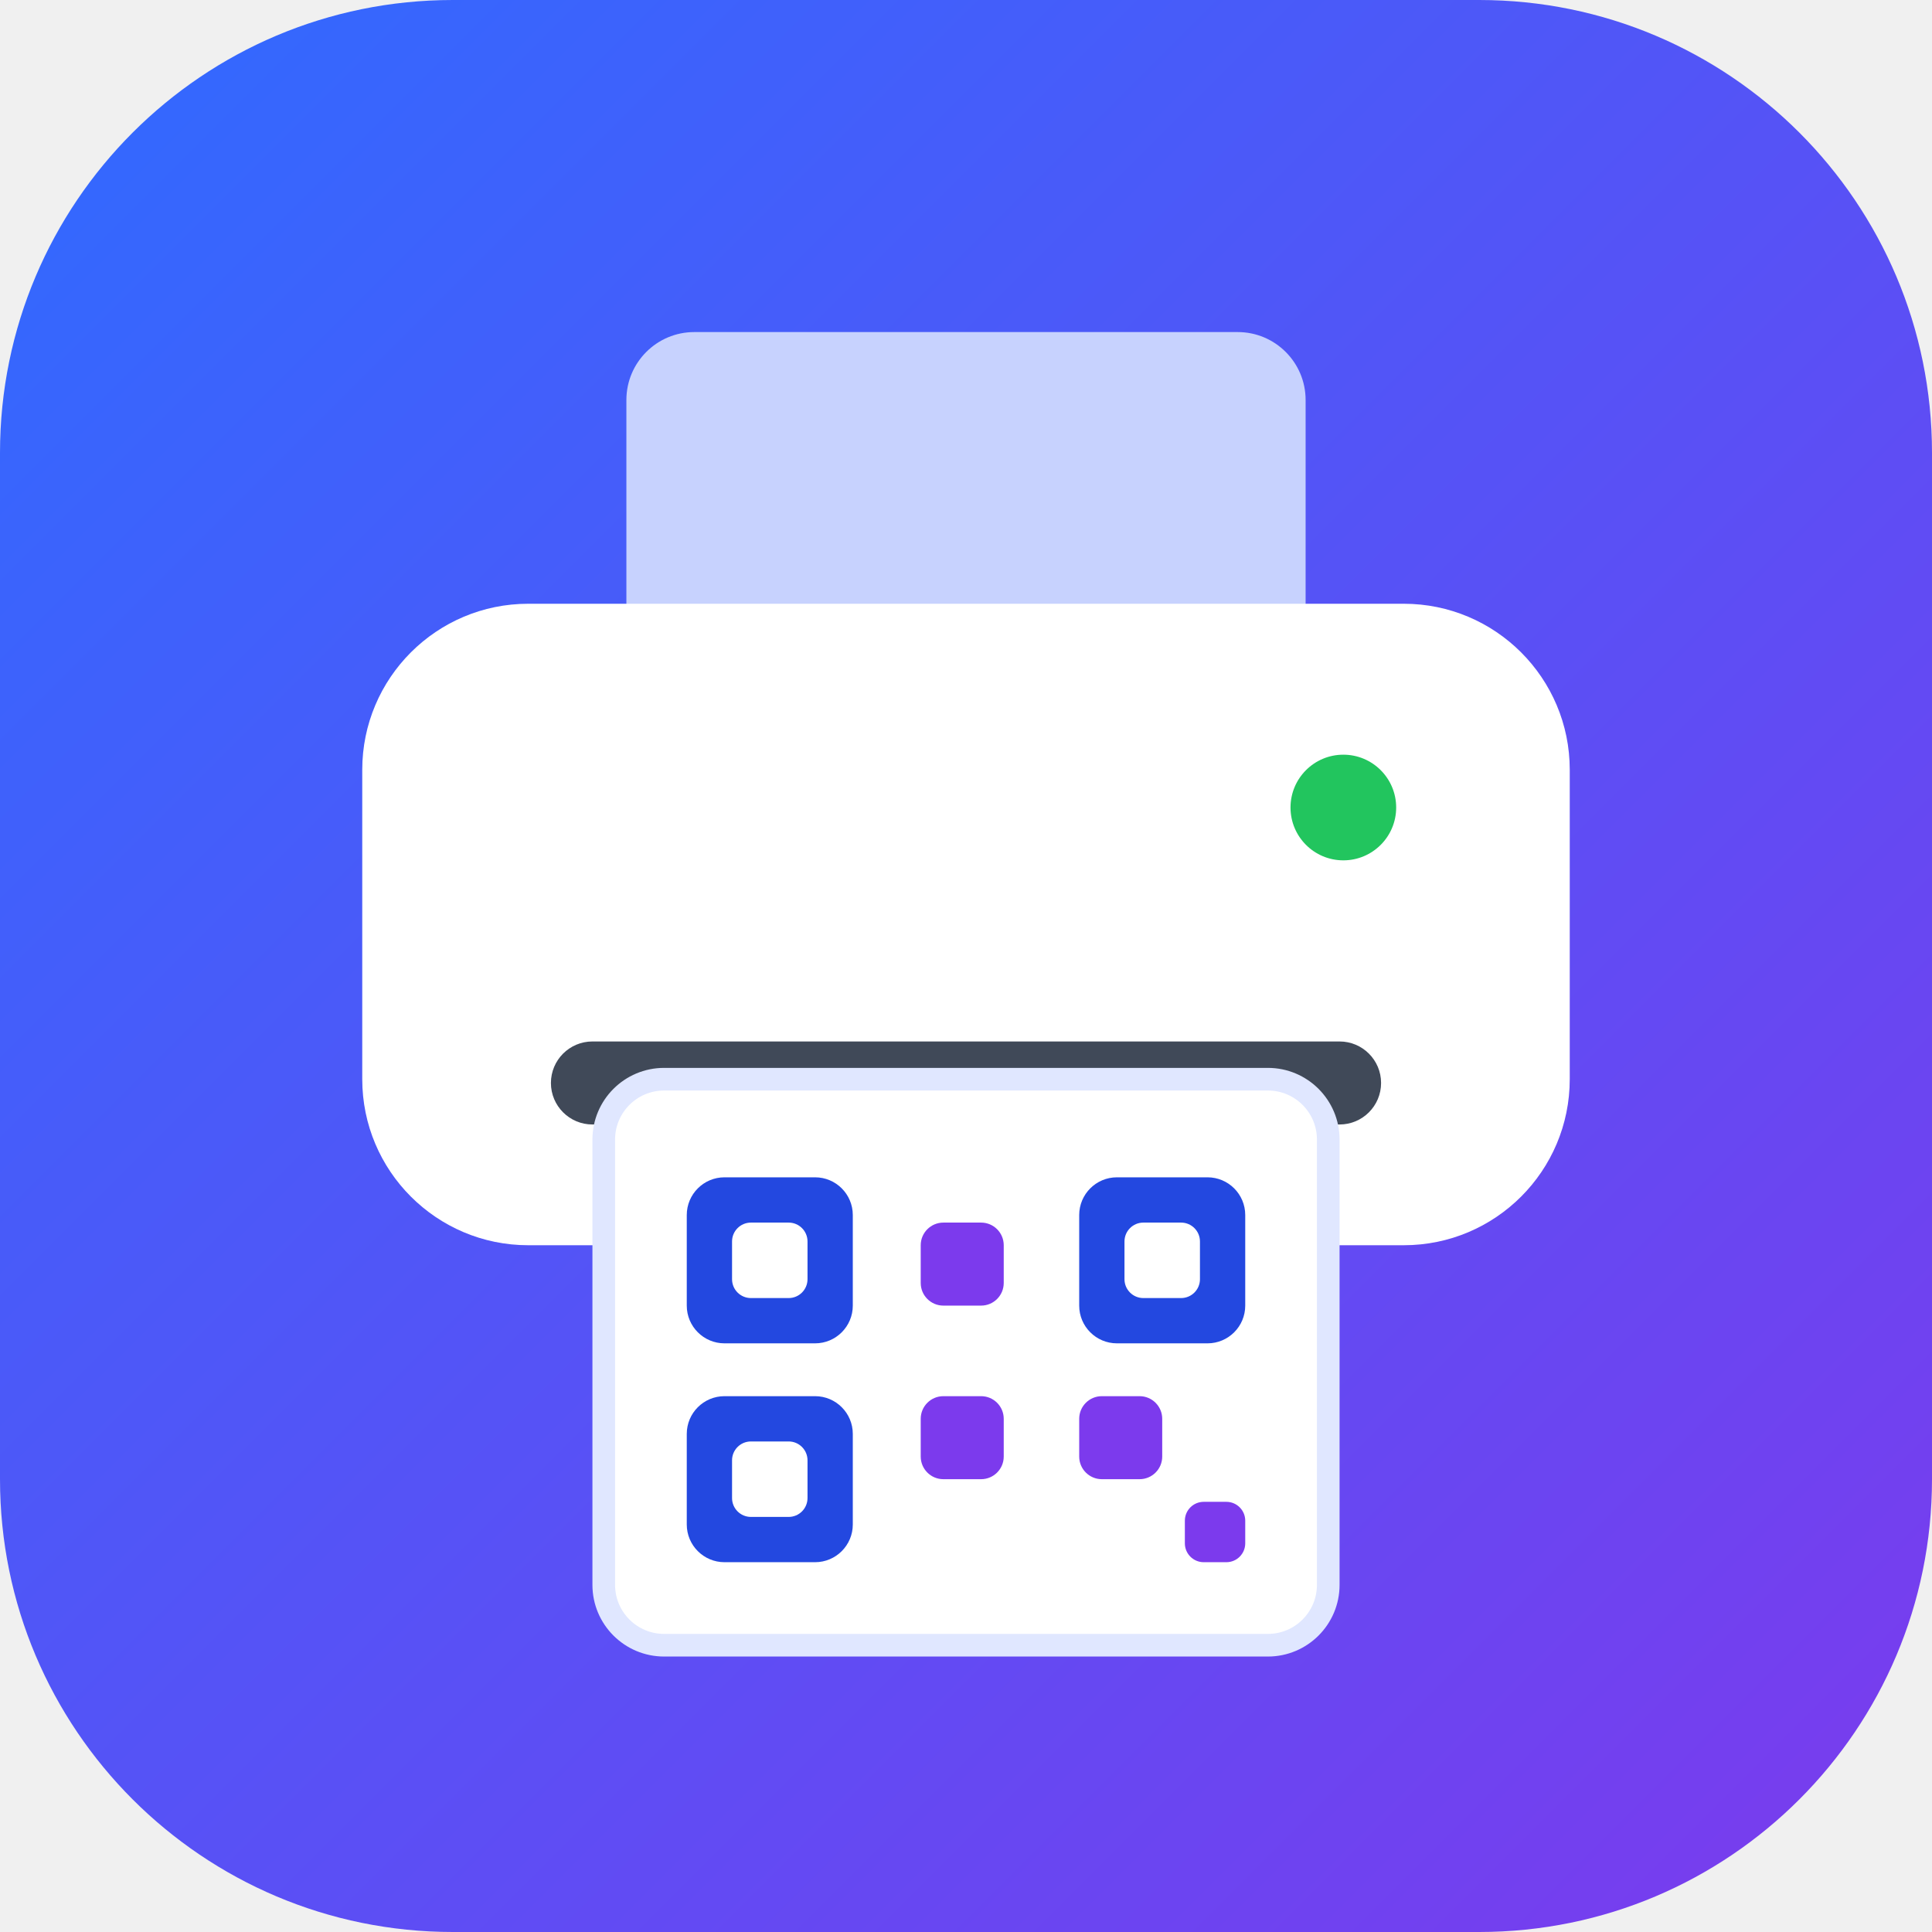
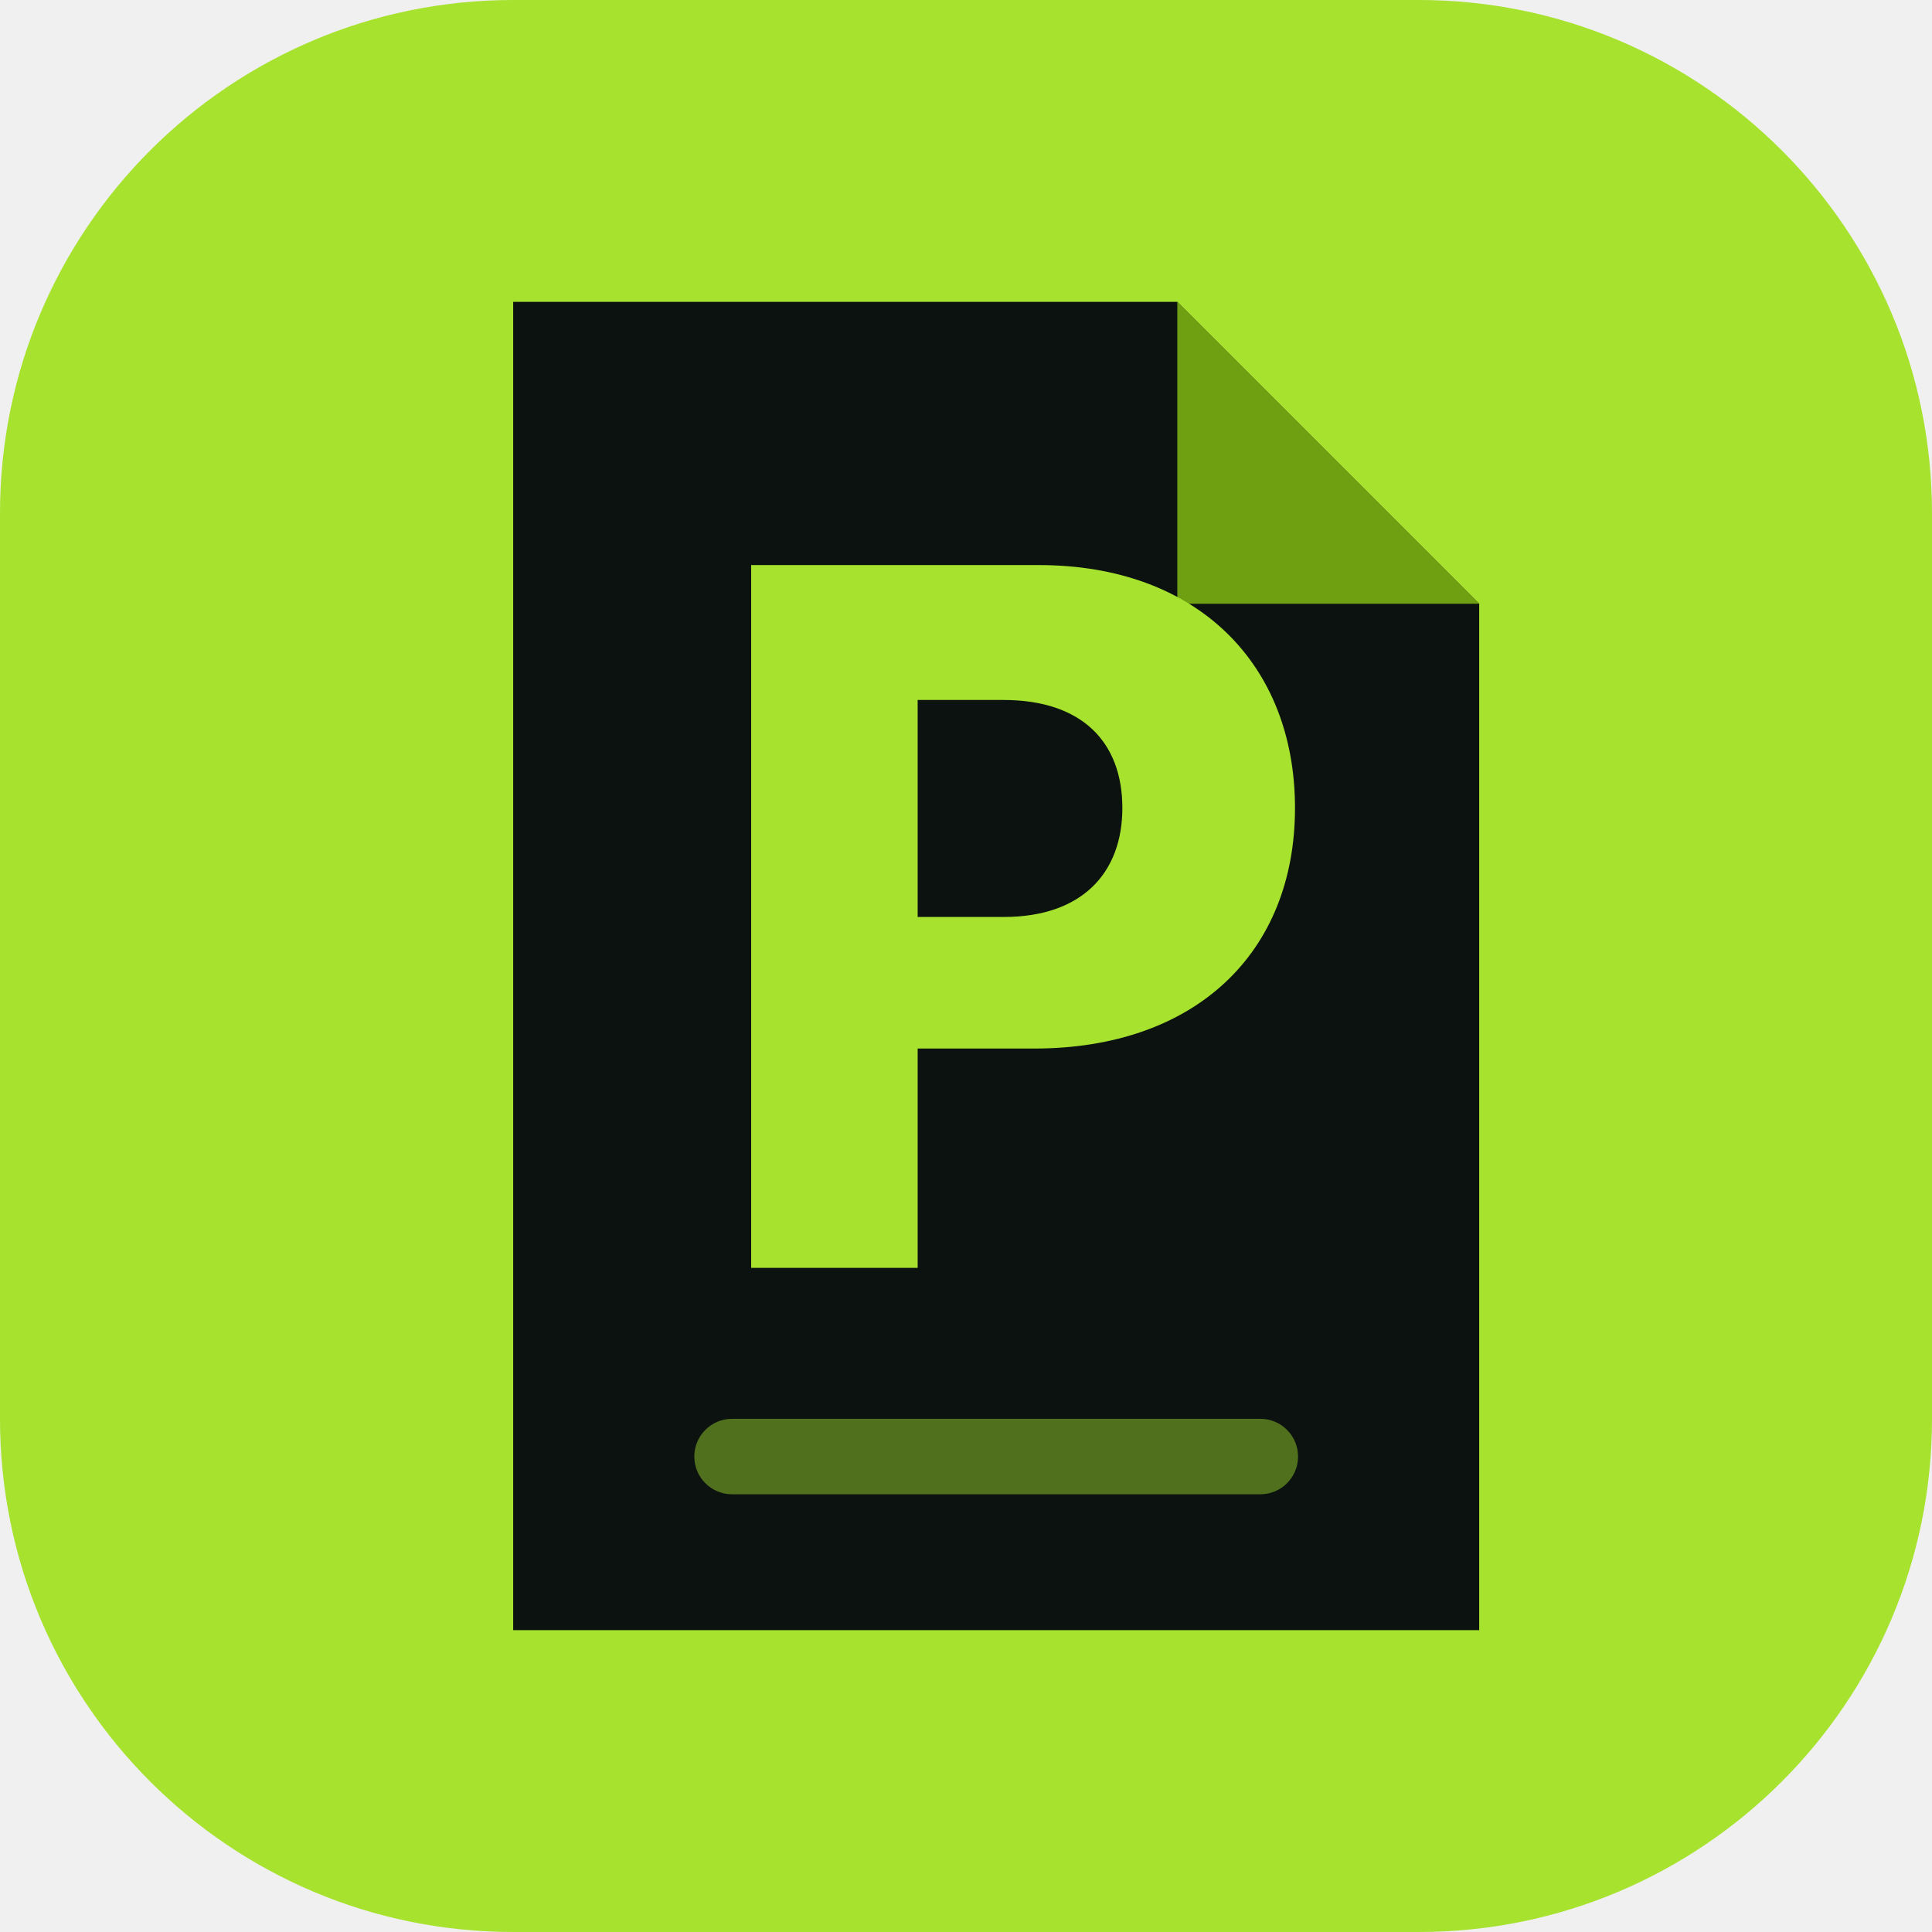
- <svg xmlns="http://www.w3.org/2000/svg" width="512" height="512" viewBox="0 0 512 512">
-   <defs>
-     <linearGradient id="g" x1="0" y1="0" x2="1" y2="1">
-       <stop offset="0" stop-color="#2f6bff" />
-       <stop offset="1" stop-color="#7c3aed" />
-     </linearGradient>
-   </defs>
-   <rect width="512" height="512" rx="120" fill="url(#g)" />
-   <rect x="166" y="88" width="180" height="90" rx="18" fill="#c7d2fe" />
-   <rect x="96" y="160" width="320" height="170" rx="44" fill="#ffffff" />
-   <circle cx="356" cy="214" r="14" fill="#22c55e" />
-   <rect x="146" y="276" width="220" height="22" rx="11" fill="#1e293b" opacity=".85" />
-   <rect x="160" y="286" width="192" height="150" rx="16" fill="#ffffff" stroke="#e0e7ff" stroke-width="6" />
-   <g fill="#2348e0">
-     <rect x="182" y="312" width="44" height="44" rx="10" />
-     <rect x="286" y="312" width="44" height="44" rx="10" />
-     <rect x="182" y="370" width="44" height="44" rx="10" />
-   </g>
-   <g fill="#ffffff">
-     <rect x="194" y="324" width="20" height="20" rx="5" />
-     <rect x="298" y="324" width="20" height="20" rx="5" />
-     <rect x="194" y="382" width="20" height="20" rx="5" />
-   </g>
-   <g fill="#7c3aed">
-     <rect x="244" y="324" width="22" height="22" rx="6" />
-     <rect x="244" y="370" width="22" height="22" rx="6" />
-     <rect x="286" y="370" width="22" height="22" rx="6" />
-     <rect x="314" y="398" width="16" height="16" rx="5" />
-   </g>
+ <svg xmlns="http://www.w3.org/2000/svg" viewBox="0 0 128 128" width="512" height="512">
+   <rect width="128" height="128" rx="34" fill="#A6E22E" />
+   <path d="M34 20H78L98 40V108H34Z" fill="#0B1210" />
+   <path d="M78 20V40H98Z" fill="#6FA012" />
+   <path d="M49.766 84.0H60.797V69.469H68.516C79.203 69.469 85.797 63.125 85.797 53.531C85.797 44.0 79.328 37.438 68.828 37.438H49.766ZM60.797 60.75V46.375H66.484C71.672 46.375 74.359 49.156 74.359 53.531C74.359 57.844 71.672 60.75 66.516 60.75Z" fill="#A6E22E" />
+   <rect x="46" y="94" width="40" height="5" rx="2.5" fill="#A6E22E" opacity=".45" />
</svg>
